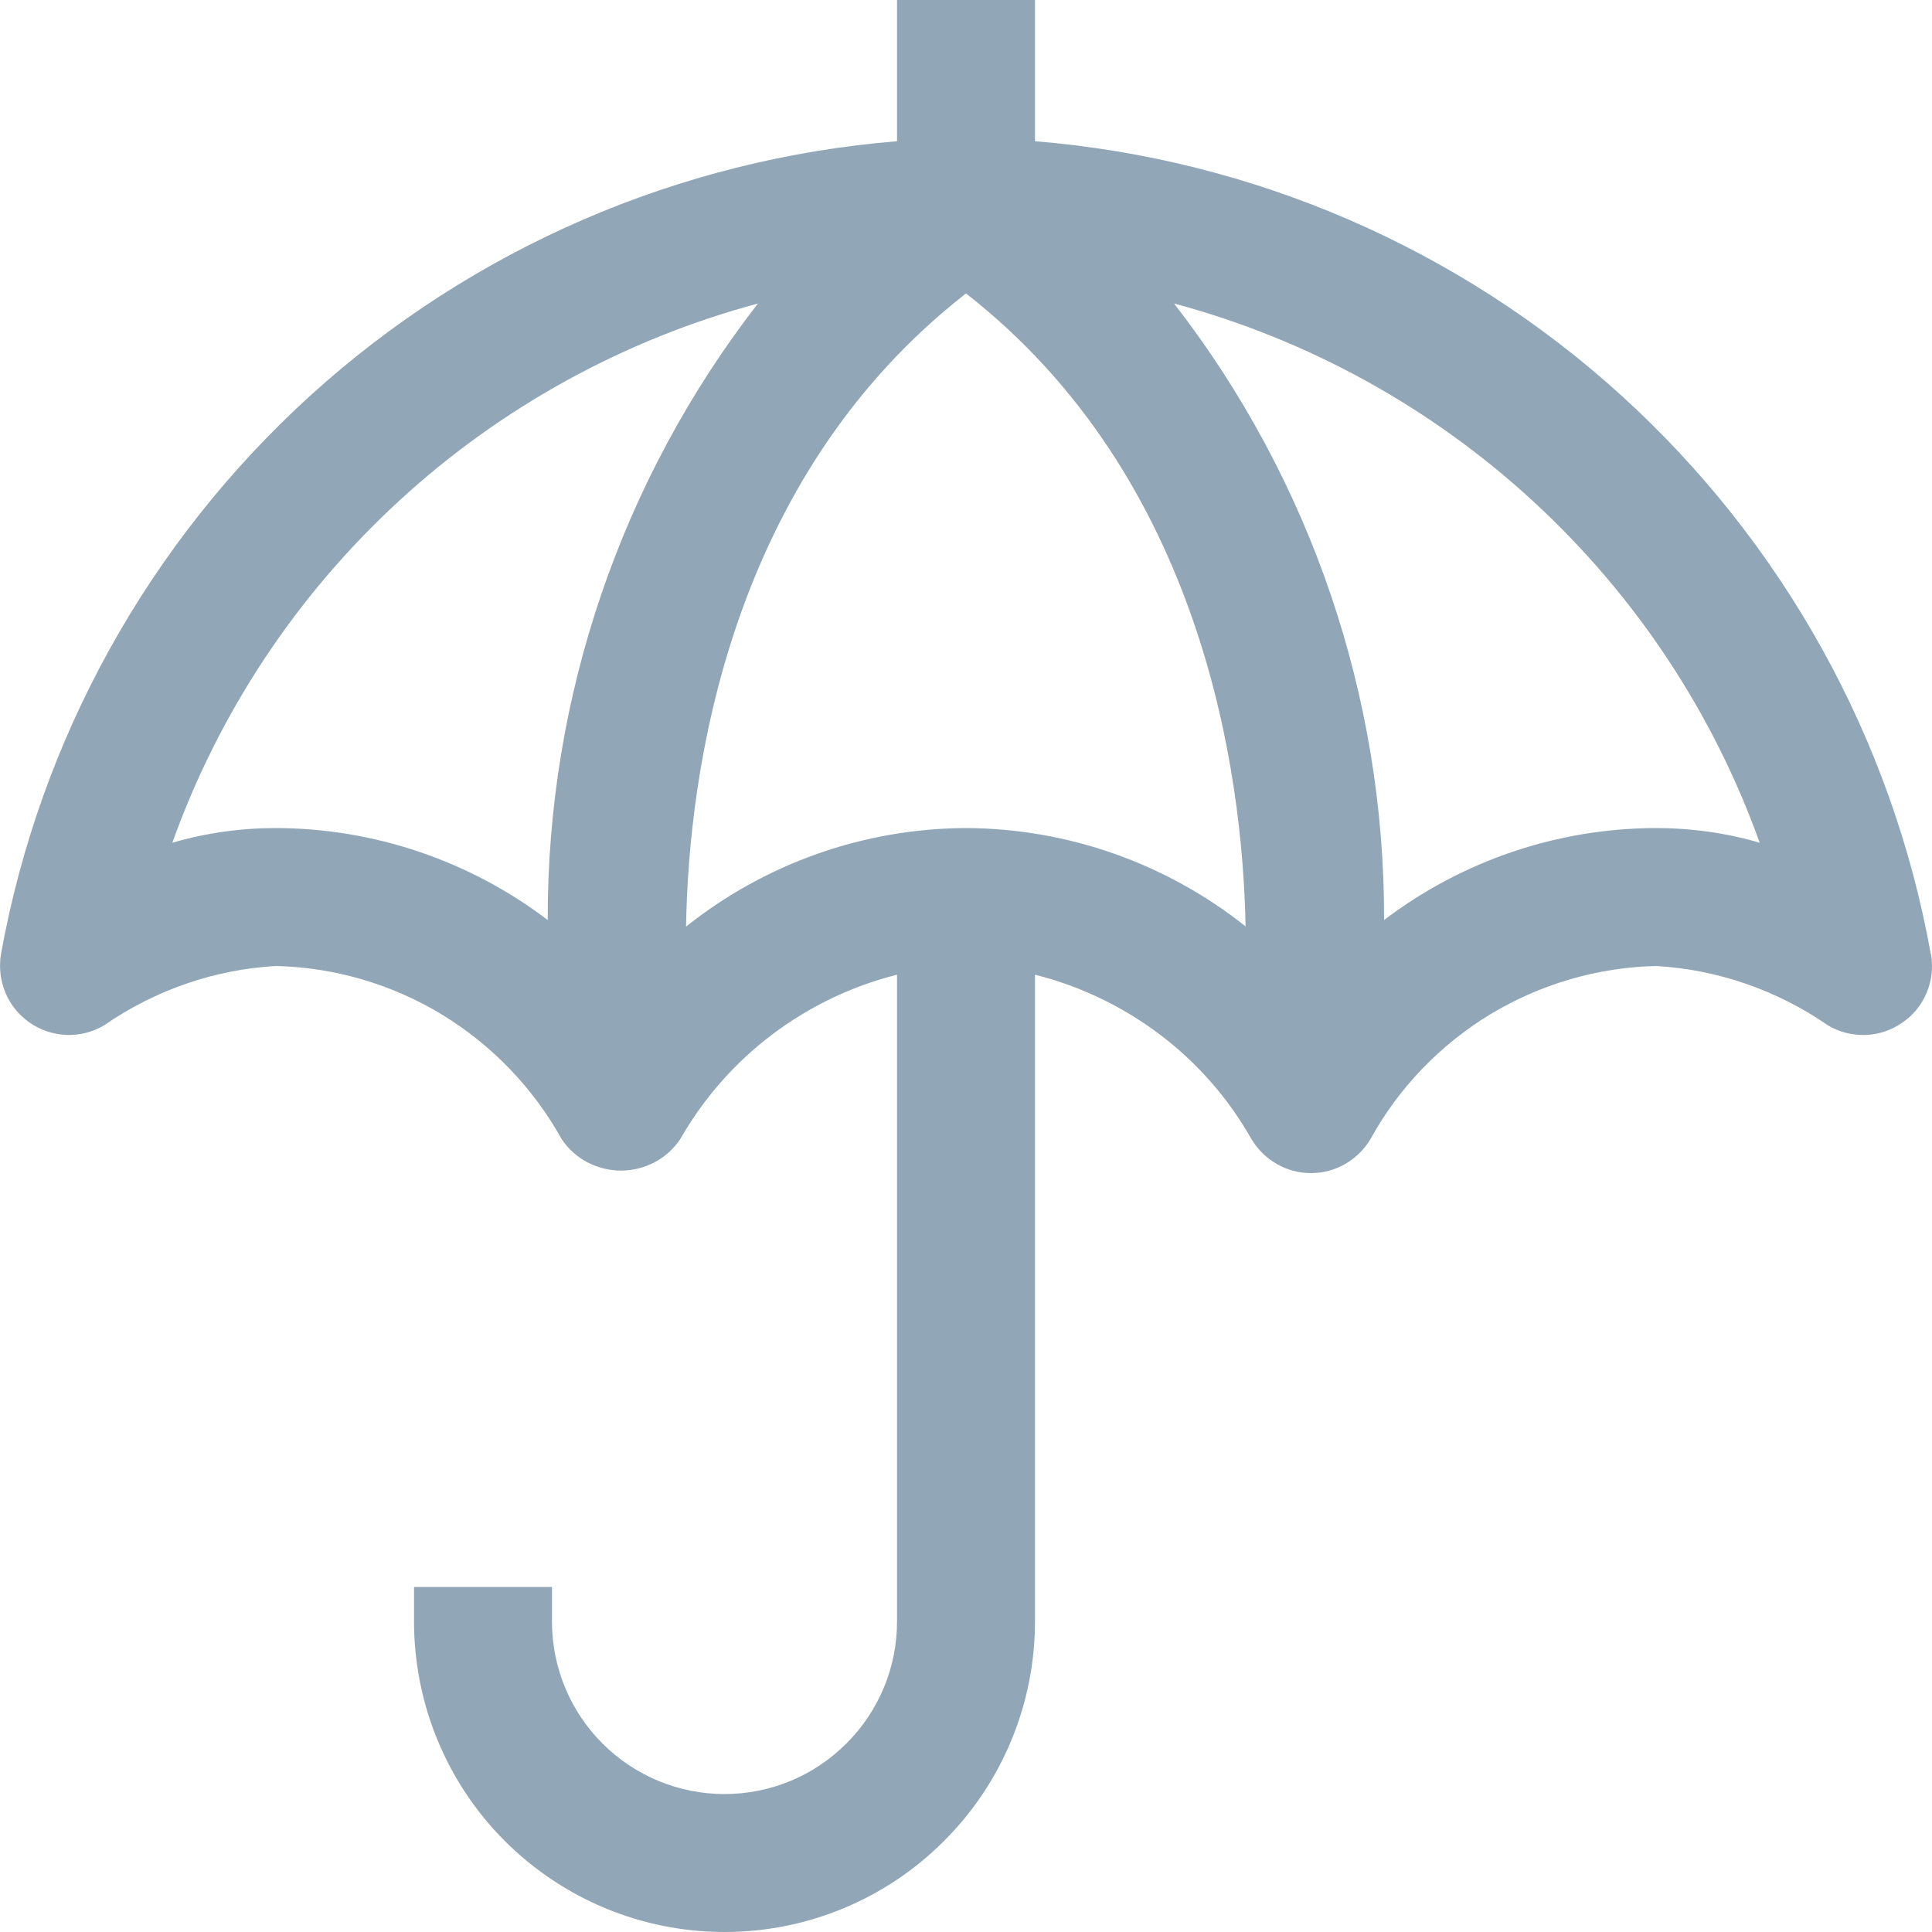
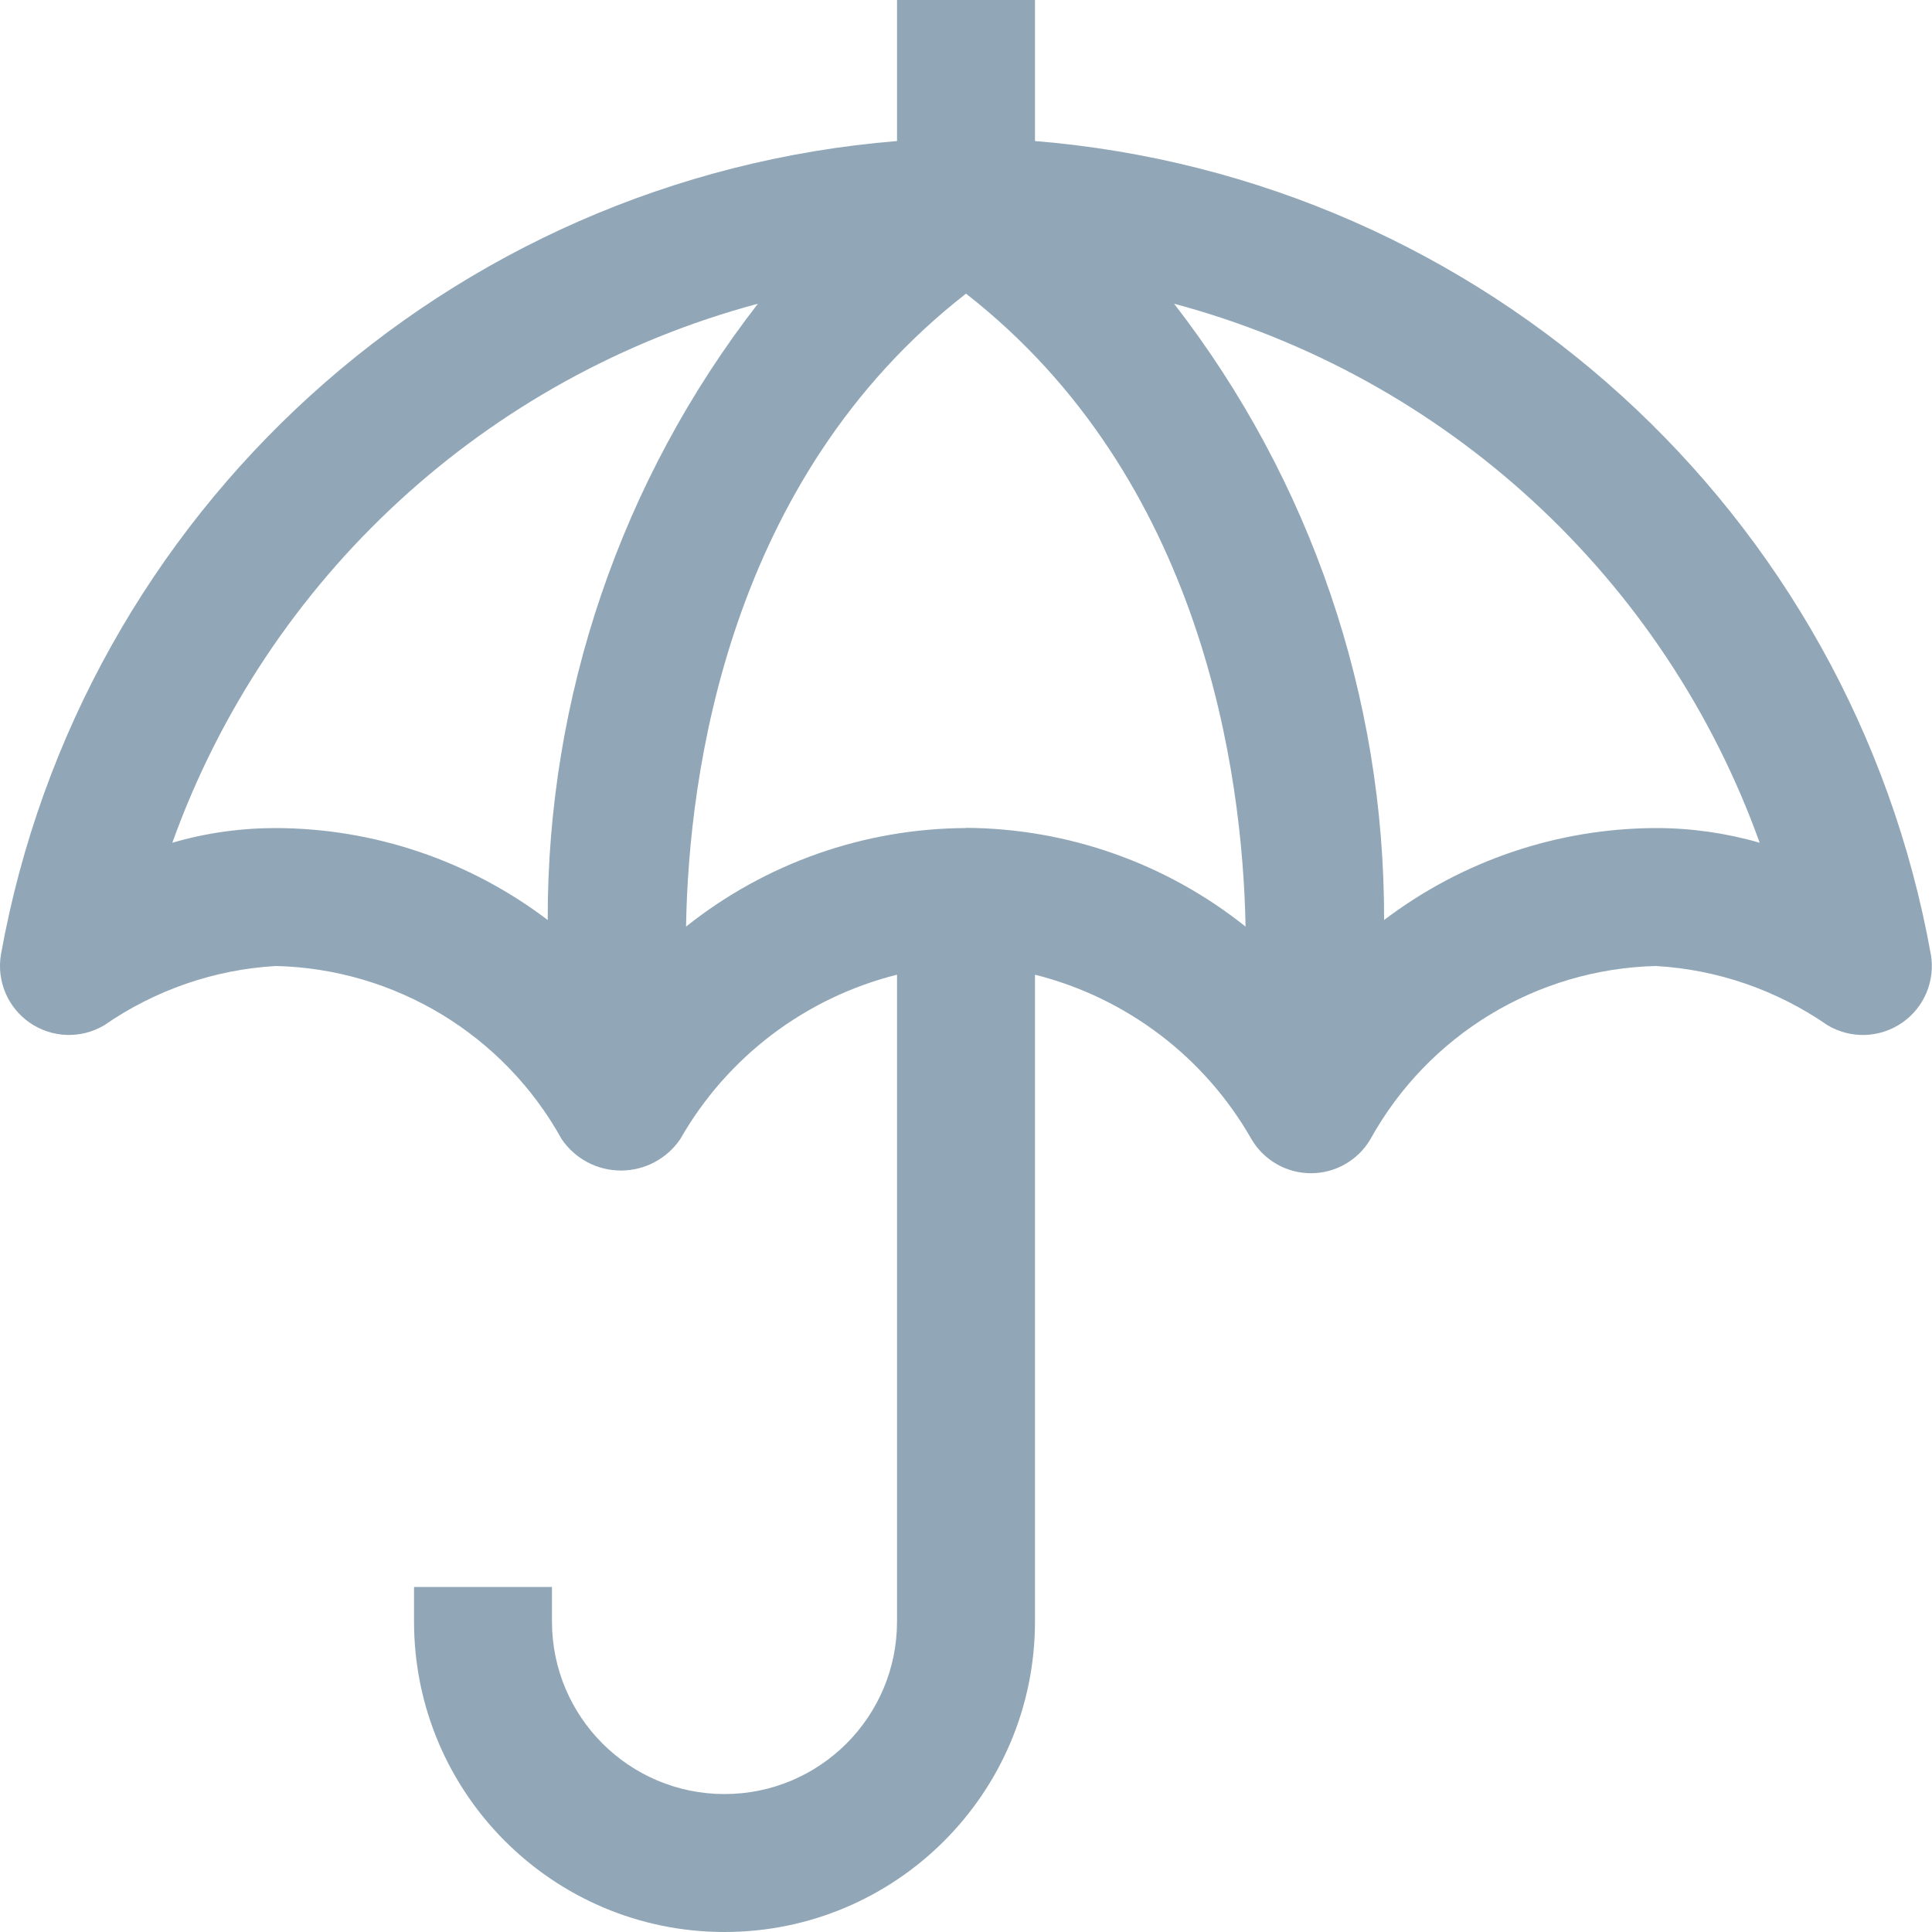
- <svg xmlns="http://www.w3.org/2000/svg" width="10" height="10" viewBox="0 0 10 10" fill="none">
-   <path d="M9.994 4.939C9.794 3.825 9.23 2.808 8.391 2.046C7.553 1.285 6.486 0.823 5.357 0.731V0H4.643V0.731C3.514 0.823 2.447 1.285 1.608 2.046C0.769 2.808 0.206 3.825 0.005 4.939C-0.006 5.006 0.002 5.076 0.028 5.138C0.054 5.201 0.098 5.255 0.155 5.294C0.211 5.333 0.277 5.354 0.345 5.357C0.413 5.359 0.48 5.342 0.539 5.307C0.802 5.125 1.109 5.018 1.428 5C1.732 5.007 2.028 5.094 2.287 5.251C2.546 5.409 2.76 5.631 2.907 5.896C2.941 5.947 2.987 5.988 3.04 6.016C3.094 6.044 3.154 6.059 3.214 6.059C3.275 6.059 3.334 6.044 3.388 6.016C3.441 5.988 3.487 5.947 3.521 5.896C3.641 5.686 3.802 5.502 3.995 5.356C4.188 5.21 4.408 5.104 4.643 5.045V8.393C4.643 8.63 4.549 8.857 4.381 9.024C4.214 9.192 3.987 9.286 3.75 9.286C3.513 9.286 3.286 9.192 3.118 9.024C2.951 8.857 2.857 8.63 2.857 8.393V8.214H2.143V8.393C2.143 8.819 2.312 9.228 2.613 9.529C2.915 9.831 3.324 10 3.75 10C4.176 10 4.585 9.831 4.886 9.529C5.188 9.228 5.357 8.819 5.357 8.393V5.045C5.592 5.104 5.812 5.21 6.005 5.356C6.198 5.502 6.359 5.686 6.478 5.897C6.51 5.95 6.555 5.994 6.609 6.025C6.663 6.056 6.724 6.072 6.786 6.072C6.848 6.072 6.908 6.056 6.962 6.025C7.016 5.994 7.061 5.95 7.093 5.897C7.239 5.631 7.453 5.409 7.712 5.251C7.972 5.094 8.268 5.007 8.571 5C8.89 5.018 9.198 5.125 9.461 5.307C9.519 5.342 9.587 5.359 9.655 5.357C9.723 5.355 9.789 5.333 9.845 5.294C9.902 5.256 9.946 5.202 9.972 5.139C9.999 5.076 10.006 5.007 9.995 4.939H9.994ZM1.428 4.286C1.247 4.286 1.066 4.311 0.892 4.362C1.134 3.686 1.536 3.08 2.064 2.594C2.592 2.108 3.23 1.757 3.923 1.571C3.215 2.484 2.832 3.607 2.835 4.762C2.431 4.455 1.937 4.287 1.428 4.286ZM5 4.286C4.473 4.288 3.963 4.468 3.551 4.796C3.564 4.004 3.768 2.479 5 1.519C6.225 2.475 6.432 4.001 6.447 4.795C6.036 4.468 5.526 4.288 5 4.286ZM8.571 4.286C8.063 4.287 7.569 4.454 7.164 4.762C7.167 3.607 6.785 2.484 6.077 1.571C6.77 1.757 7.407 2.108 7.935 2.594C8.463 3.08 8.866 3.686 9.108 4.362C8.934 4.311 8.753 4.286 8.571 4.286Z" fill="#91A7B7" />
+ <svg xmlns="http://www.w3.org/2000/svg" width="10" height="10" fill="none">
+   <path d="M9.994 4.94A5.136 5.136 0 005.357.73V0h-.714v.73A5.136 5.136 0 00.005 4.94a.357.357 0 00.534.367c.263-.182.57-.289.89-.307a1.738 1.738 0 011.478.896.371.371 0 00.614 0 1.793 1.793 0 011.122-.851v3.348a.893.893 0 01-1.786 0v-.179h-.714v.179a1.607 1.607 0 103.214 0V5.045a1.793 1.793 0 011.121.852.357.357 0 00.615 0A1.738 1.738 0 018.57 5c.32.018.627.125.89.307a.357.357 0 00.534-.368zm-8.566-.654c-.181 0-.362.025-.536.076a4.443 4.443 0 013.031-2.79 5.184 5.184 0 00-1.088 3.19 2.337 2.337 0 00-1.407-.476zm3.572 0a2.34 2.34 0 00-1.449.51C3.564 4.004 3.768 2.48 5 1.52c1.225.956 1.432 2.482 1.447 3.276A2.34 2.34 0 005 4.285zm3.571 0a2.337 2.337 0 00-1.407.476 5.184 5.184 0 00-1.087-3.19 4.443 4.443 0 013.031 2.79 1.932 1.932 0 00-.537-.076z" fill="#91A7B7" />
</svg>
